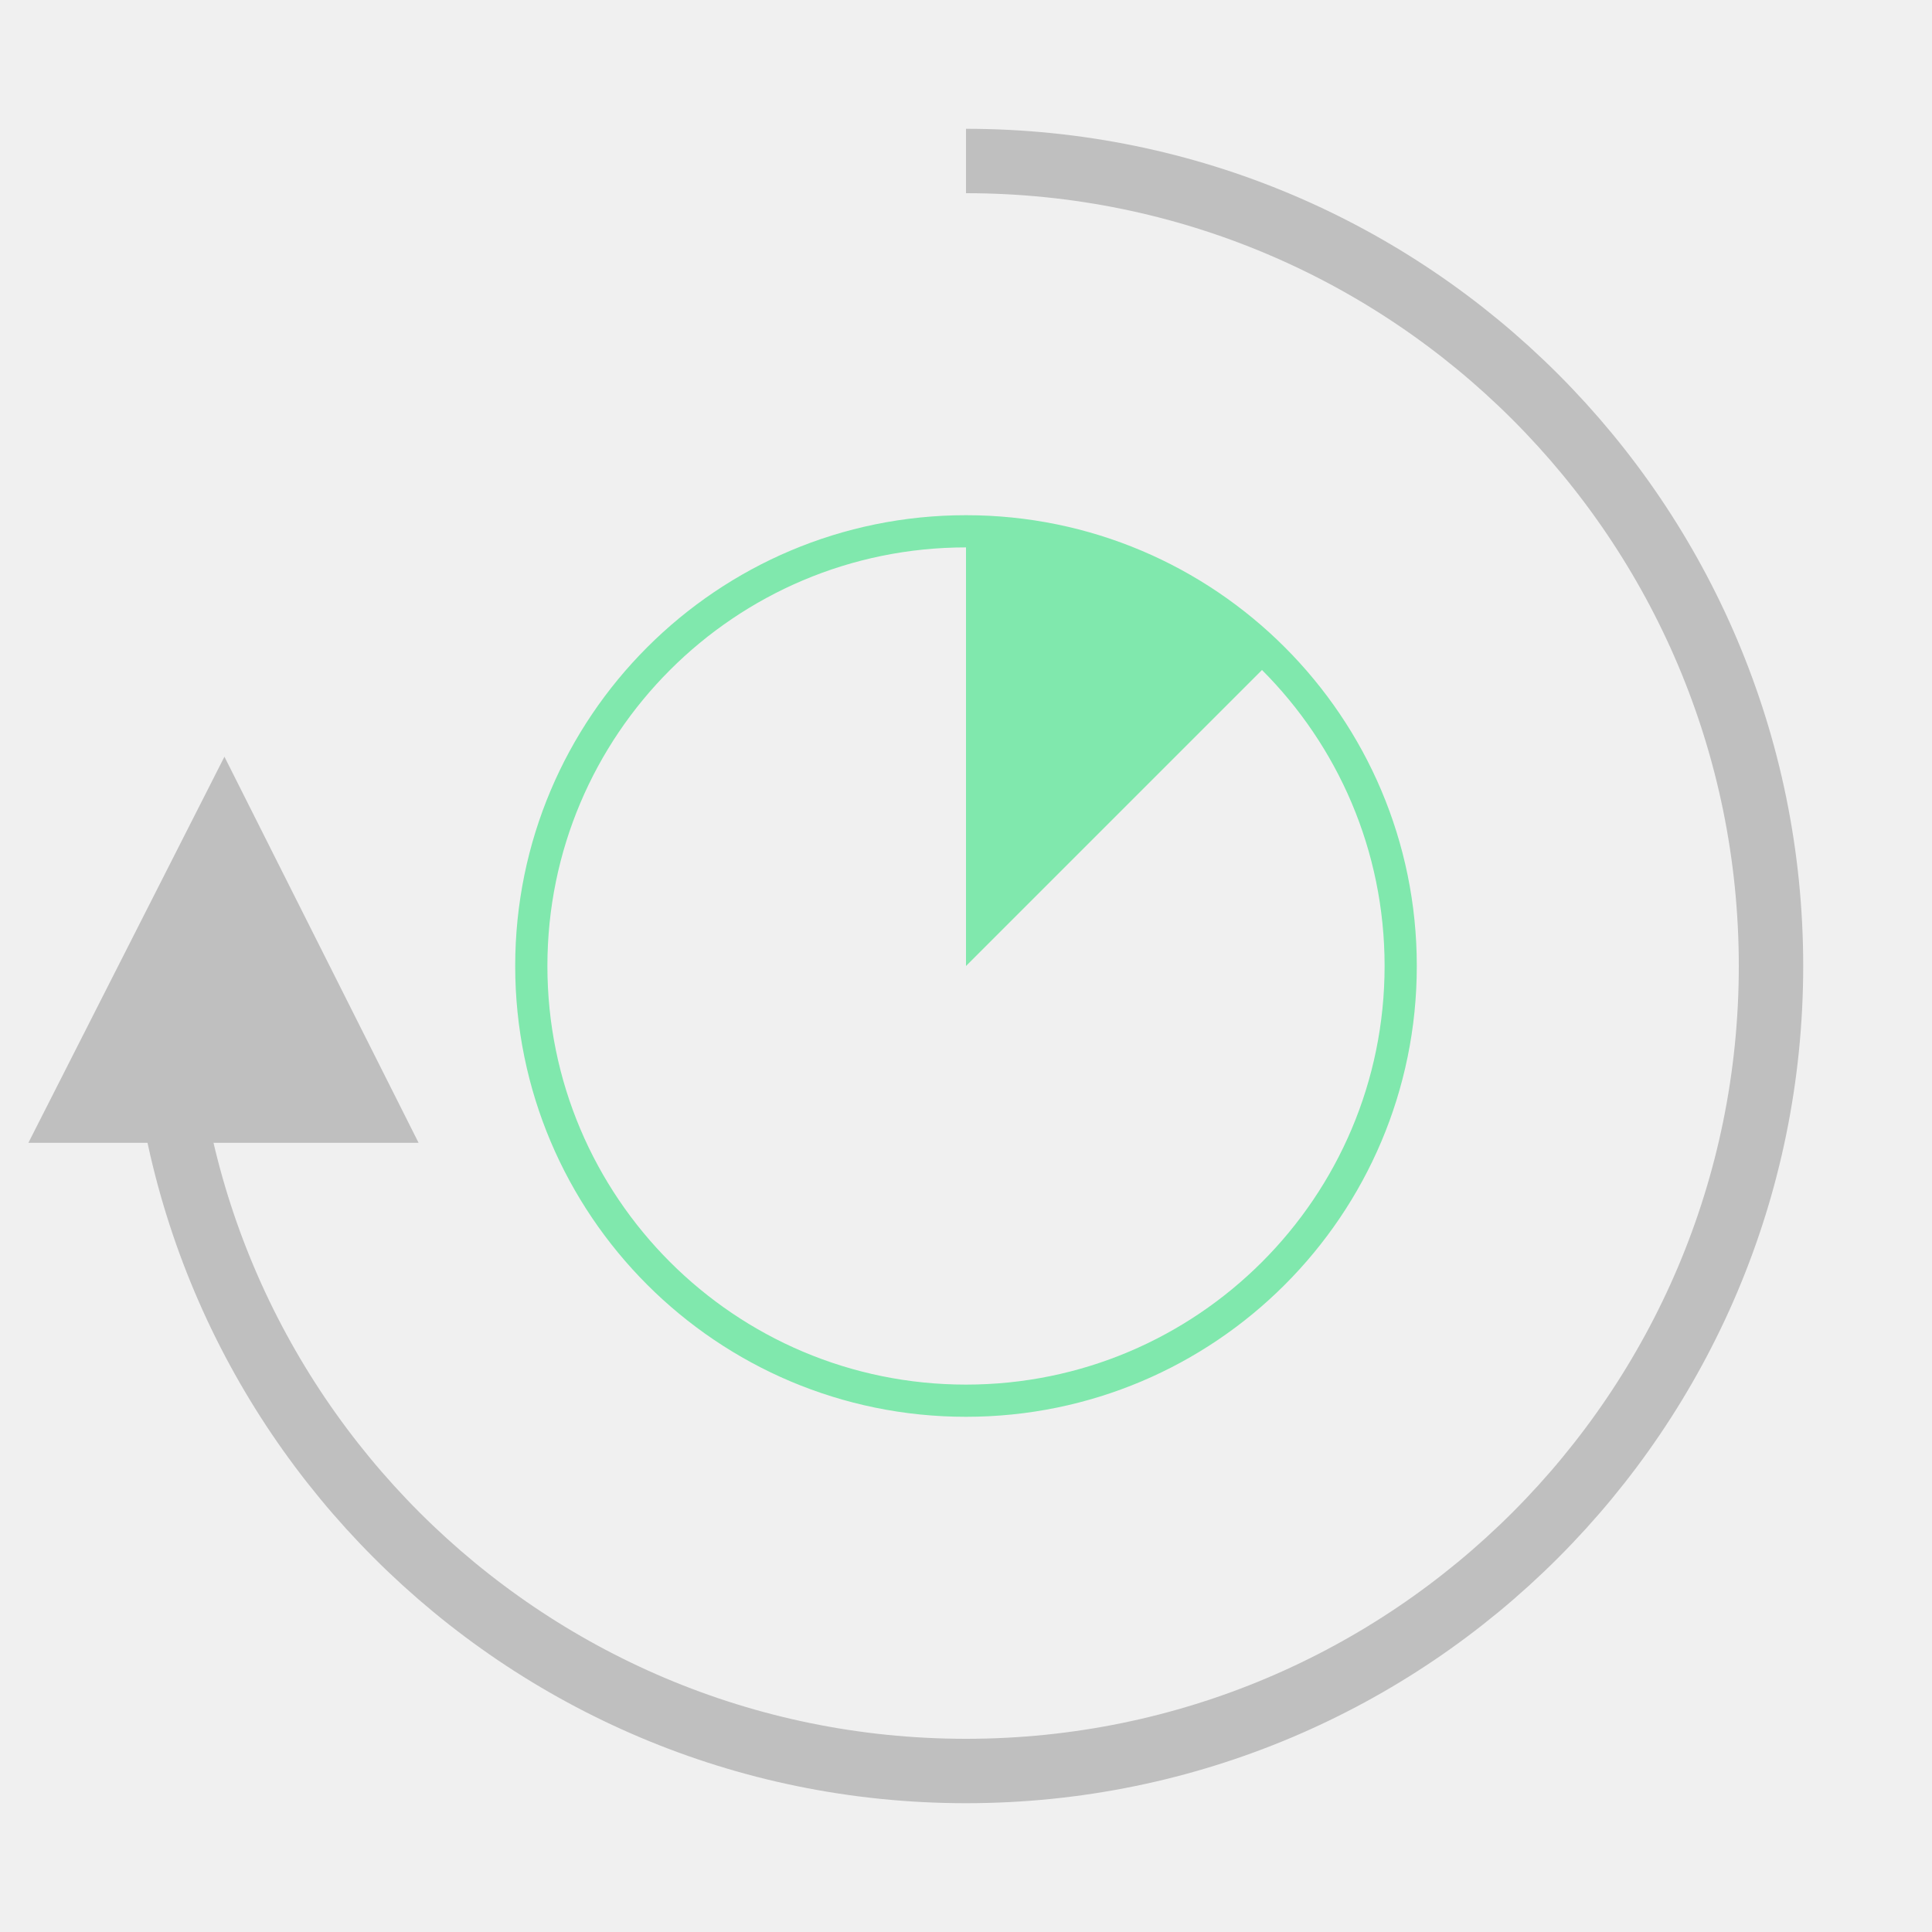
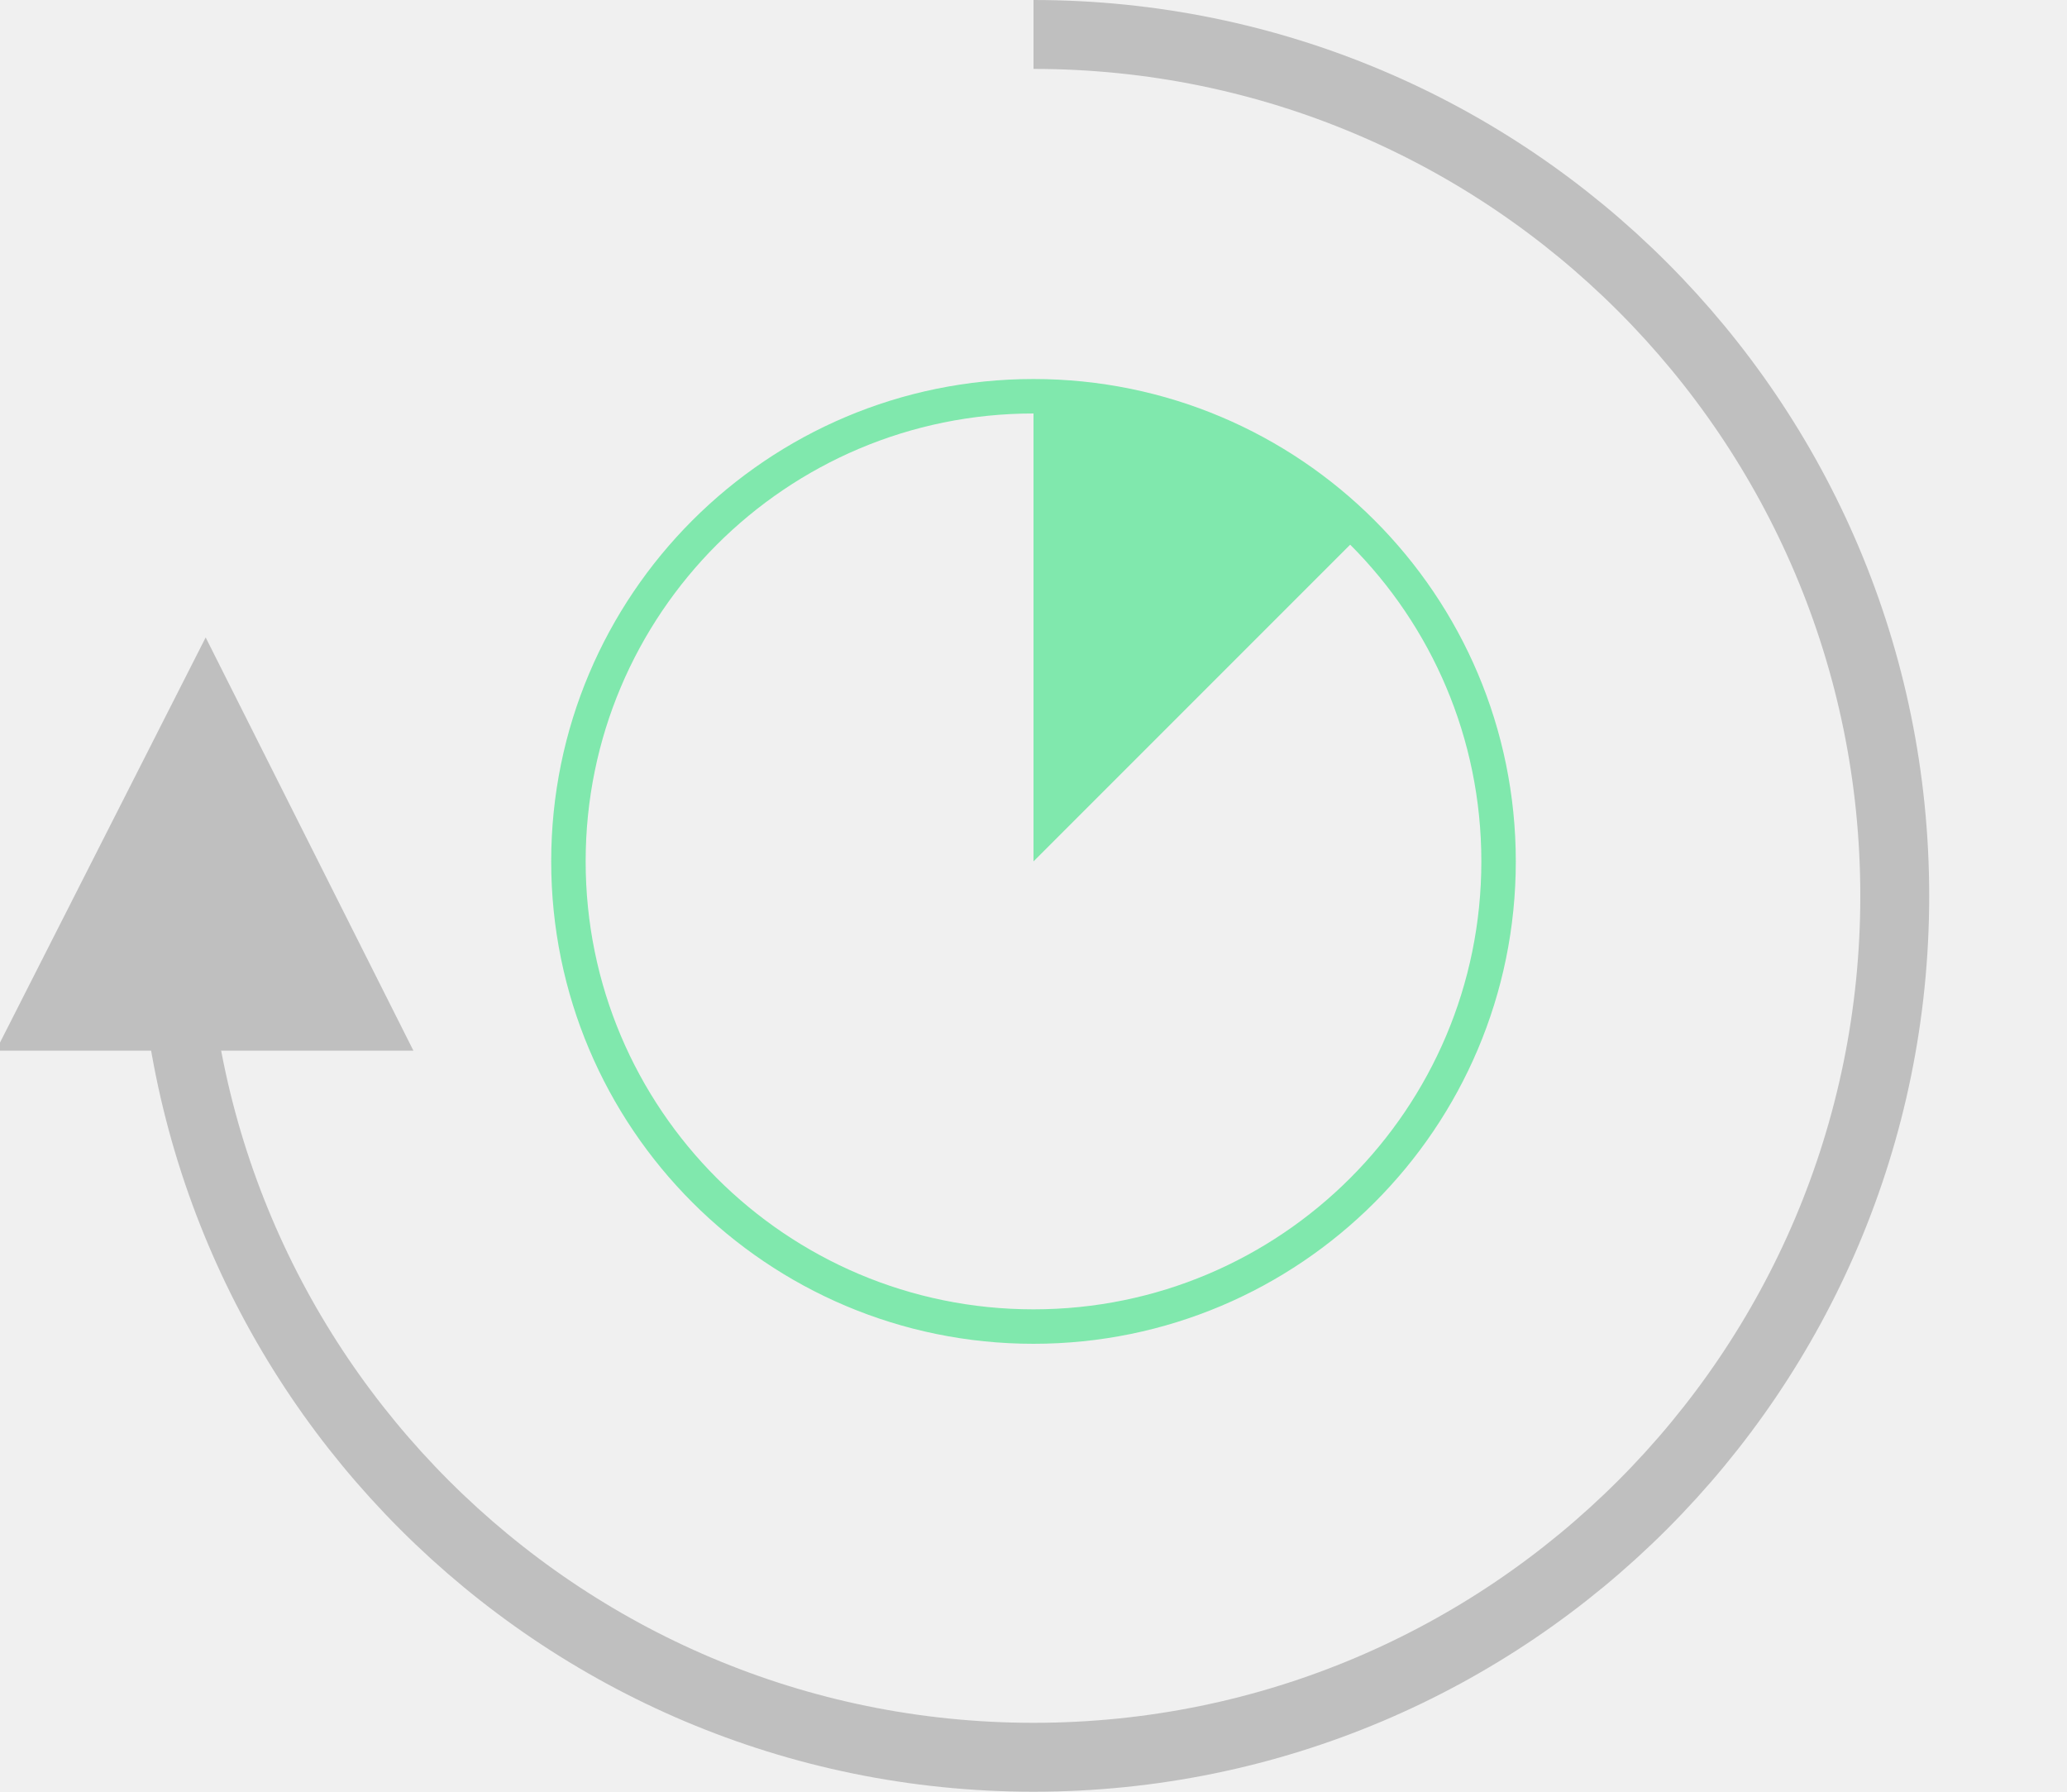
- <svg xmlns="http://www.w3.org/2000/svg" xmlns:xlink="http://www.w3.org/1999/xlink" width="120px" height="120px" viewBox="0 0 120 120" version="1.1">
+ <svg xmlns="http://www.w3.org/2000/svg" xmlns:xlink="http://www.w3.org/1999/xlink" width="120px" height="104px" viewBox="0 0 120 104" version="1.1">
  <description>Created with Sketch (http://www.bohemiancoding.com/sketch)</description>
  <defs>
    <path id="path-1" d="M27,54 C41.912,54 54,41.912 54,27 C54,12.088 41.912,0 27,0 C12.088,0 0,12.088 0,27 C0,41.912 12.088,54 27,54 Z" />
    <mask id="mask-2" fill="white">
      <use xlink:href="#path-1" />
    </mask>
  </defs>
  <g id="Page-1" stroke="none" stroke-width="1" fill="none" fill-rule="evenodd">
    <g id="Features" transform="translate(-129, -355)">
-       <g id="Performance" transform="translate(130, 365)">
+       <g id="Performance" transform="translate(130, 355)">
        <g id="Time" transform="translate(32, 23)">
          <use id="Oval-1-copy" stroke="#80E8AD" stroke-width="2" xlink:href="#path-1" />
          <polygon id="Triangle-1" fill="#80E8AD" mask="url(#mask-2)" points="27 27 92 -38 27 -38 " />
        </g>
        <g id="Arrow">
-           <path d="M9,50 C9,77.614 31.386,100 59,100 C86.614,100 109,77.614 109,50 C109,22.386 86.614,0 59,0" id="Oval-1" stroke="#BFBFBF" stroke-width="4" />
-           <path d="M12.94,37 L25,60.984 L0.762,60.984 L12.94,37 Z" id="Triangle-1" fill="#BFBFBF" />
+           <path d="M9,52 C9,79.614 31.386,102 59,102 C86.614,102 109,79.614 109,52 C109,24.386 86.614,2 59,2" id="Oval-1" stroke="#BFBFBF" stroke-width="4" />
+           <path d="M10.94,37 L23,60.984 L-1.238,60.984 L10.94,37 Z" id="Triangle-1" fill="#BFBFBF" />
        </g>
      </g>
    </g>
  </g>
</svg>
